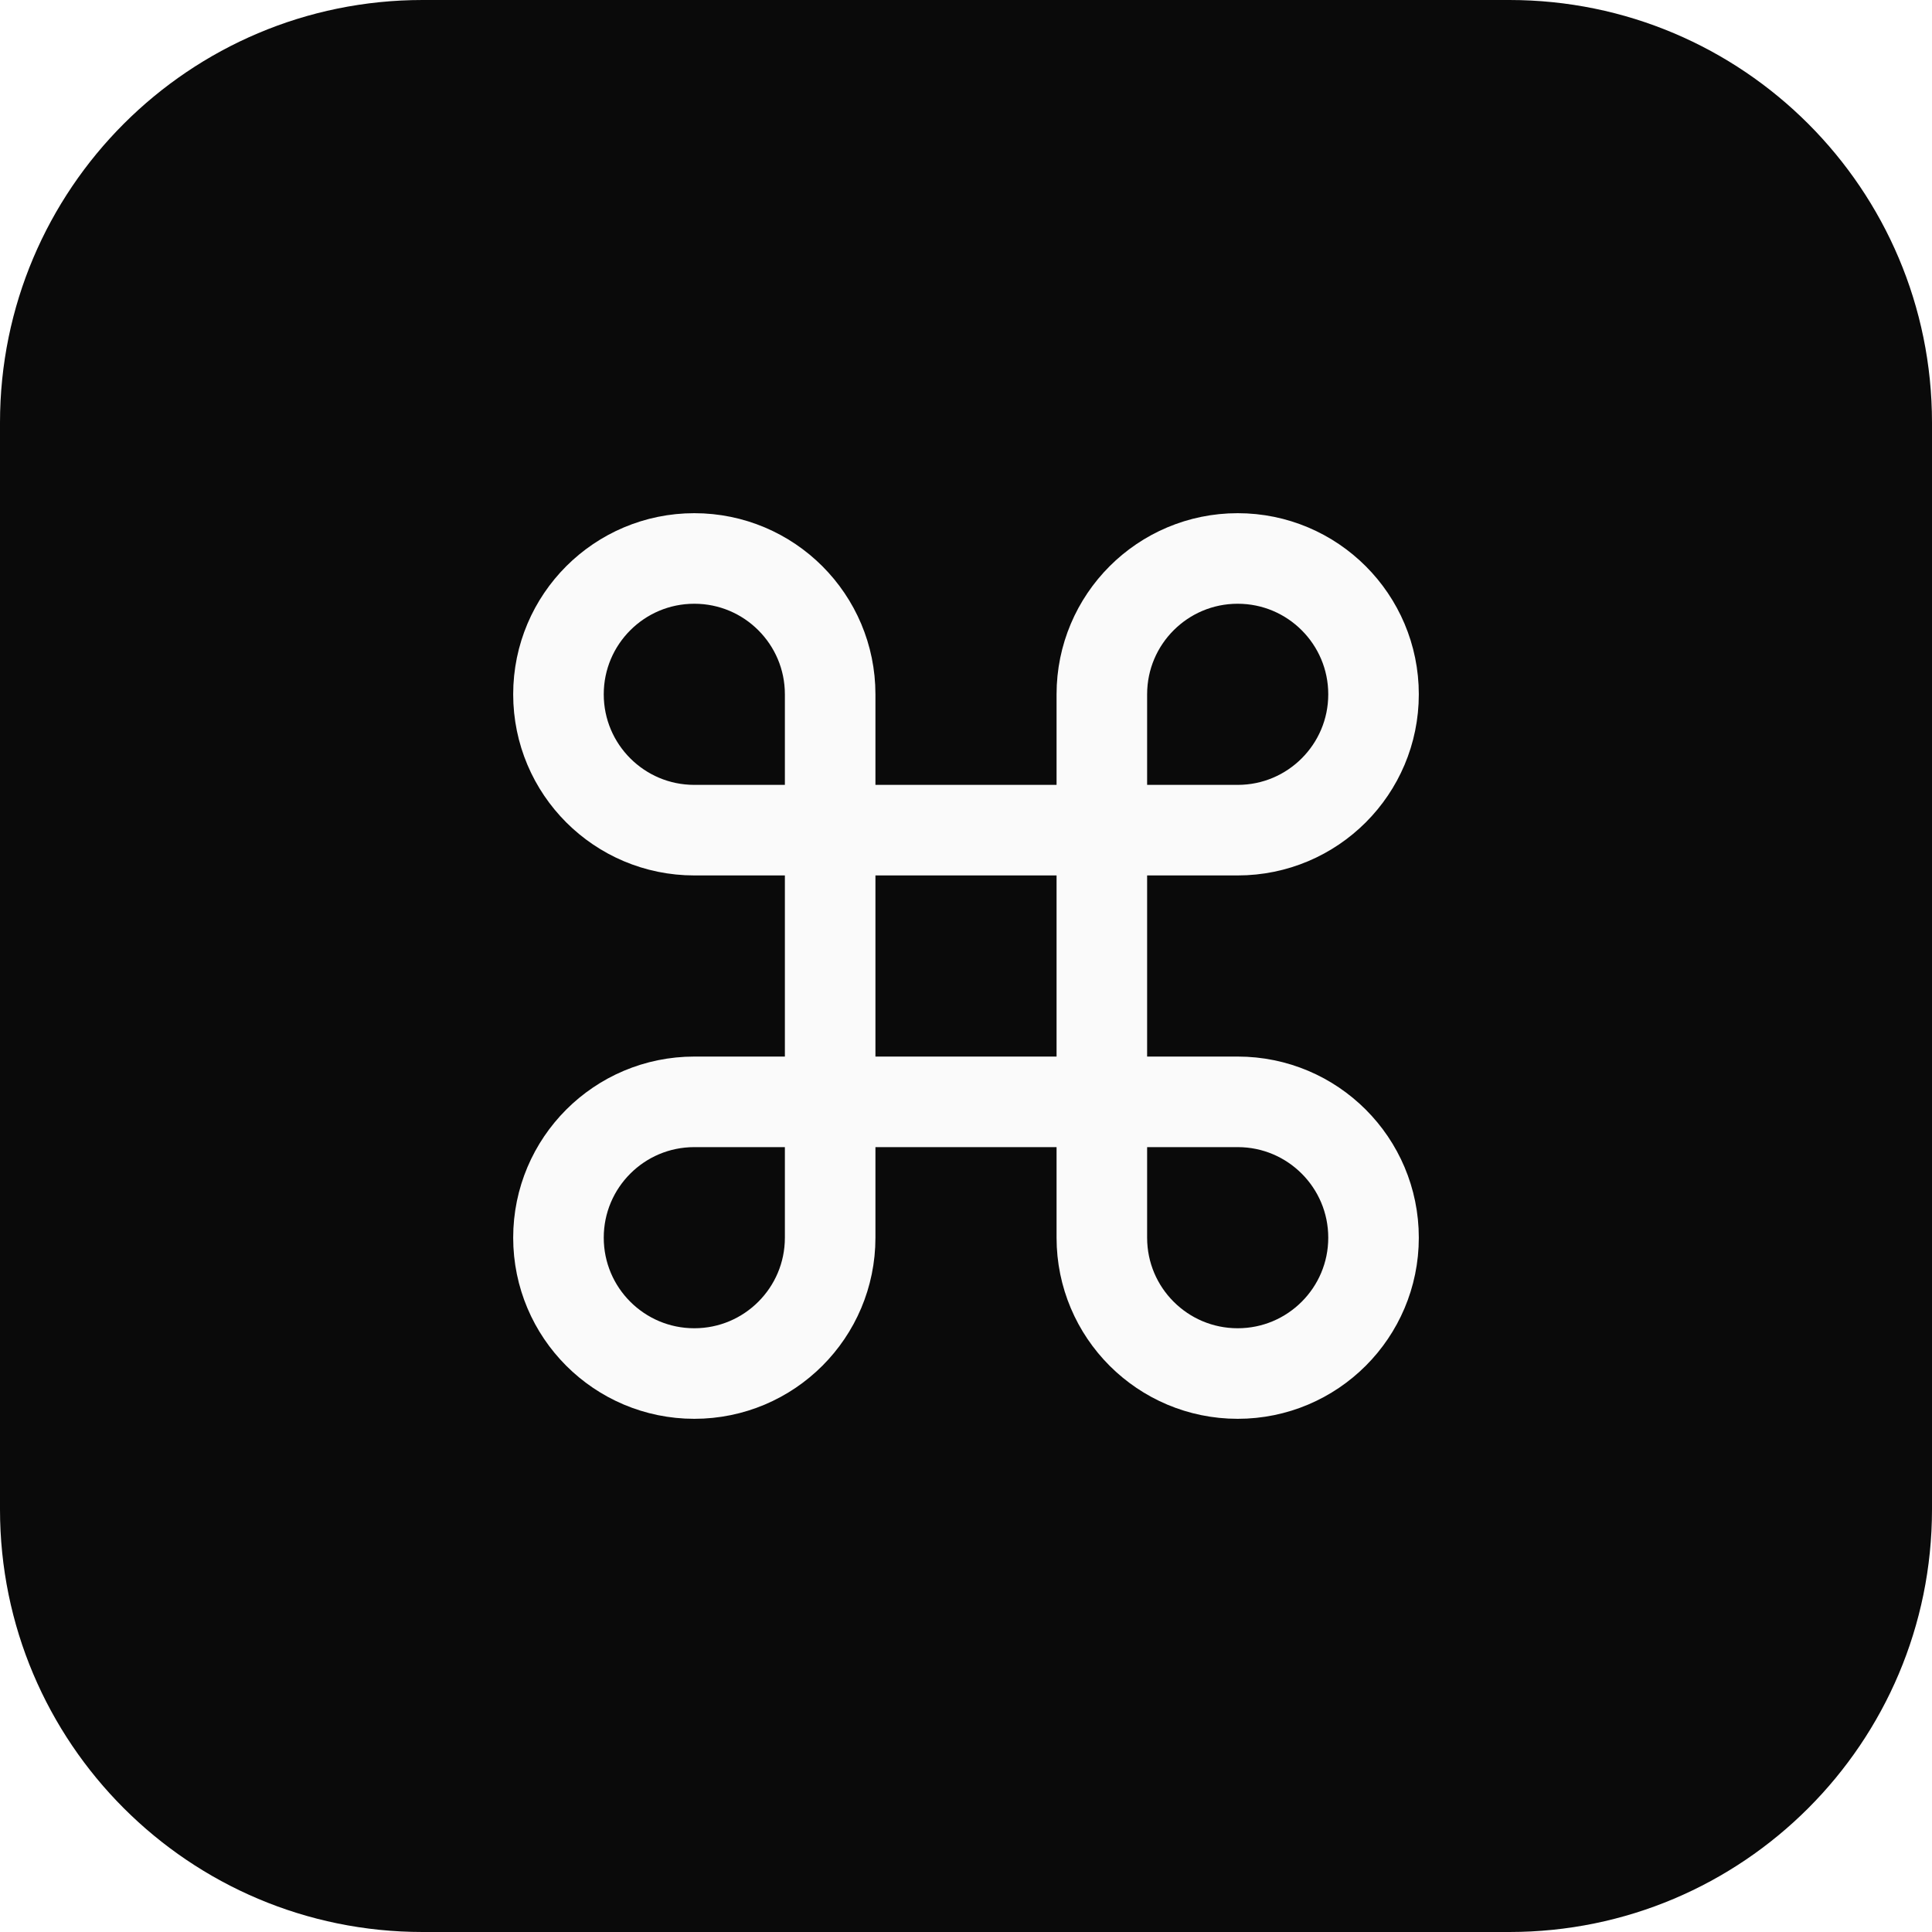
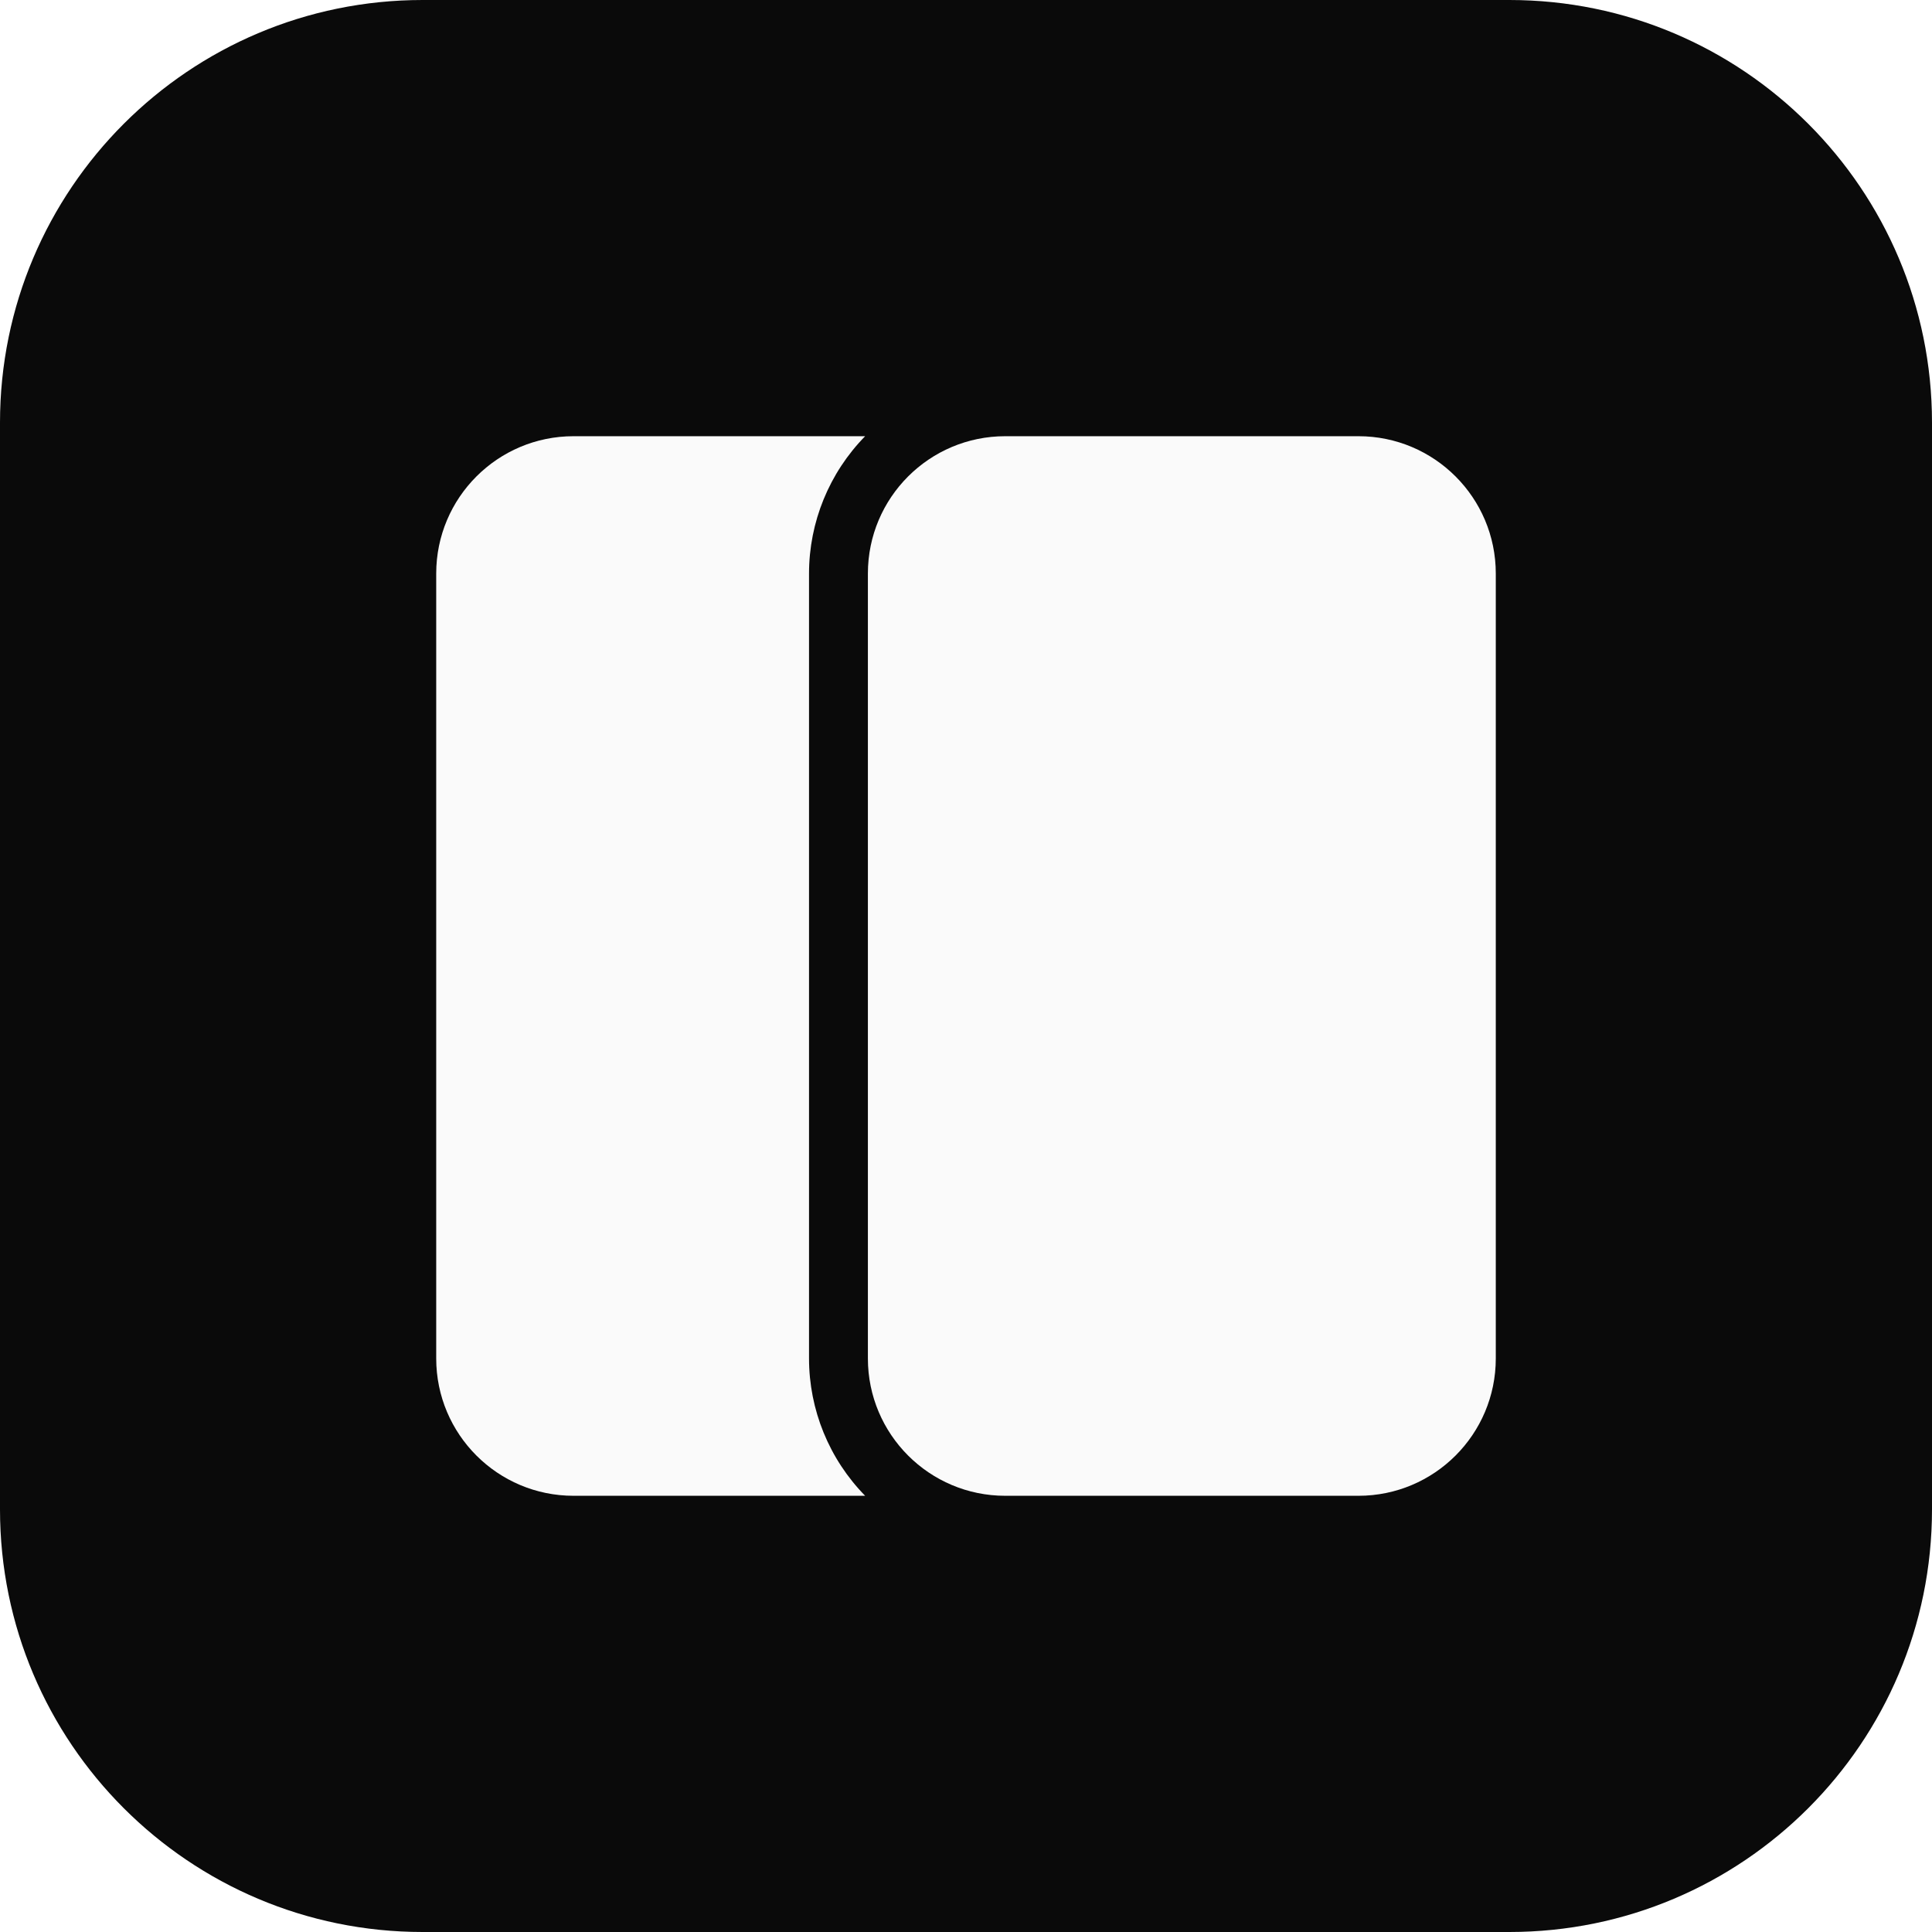
- <svg xmlns="http://www.w3.org/2000/svg" viewBox="0 0 512 512">
-   <rect width="512" height="512" rx="112" fill="#0a0a0a" />
-   <g transform="translate(112 112) scale(12)" fill="none" stroke="#fafafa" stroke-width="2" stroke-linecap="round" stroke-linejoin="round">
-     <path d="M15 6v12a3 3 0 1 0 3-3H6a3 3 0 1 0 3 3V6a3 3 0 1 0-3 3h12a3 3 0 1 0-3-3" />
+ <svg xmlns="http://www.w3.org/2000/svg" viewBox="0 0 512 512" role="img" aria-label="Shosai">
+   <rect width="512" height="512" rx="112" fill="#0A0A0A" />
+   <g fill="#FAFAFA" transform="translate(89.6 89.6) scale(5.2)">
+     <path d="M12 5H26.86A10 10 0 0 0 24 12V52A10 10 0 0 0 26.86 59H12A7 7 0 0 1 5 52V12A7 7 0 0 1 12 5Z" />
+     <path d="M34 5H52A7 7 0 0 1 59 12V52A7 7 0 0 1 52 59H34A7 7 0 0 1 27 52V12A7 7 0 0 1 34 5Z" />
  </g>
</svg>
